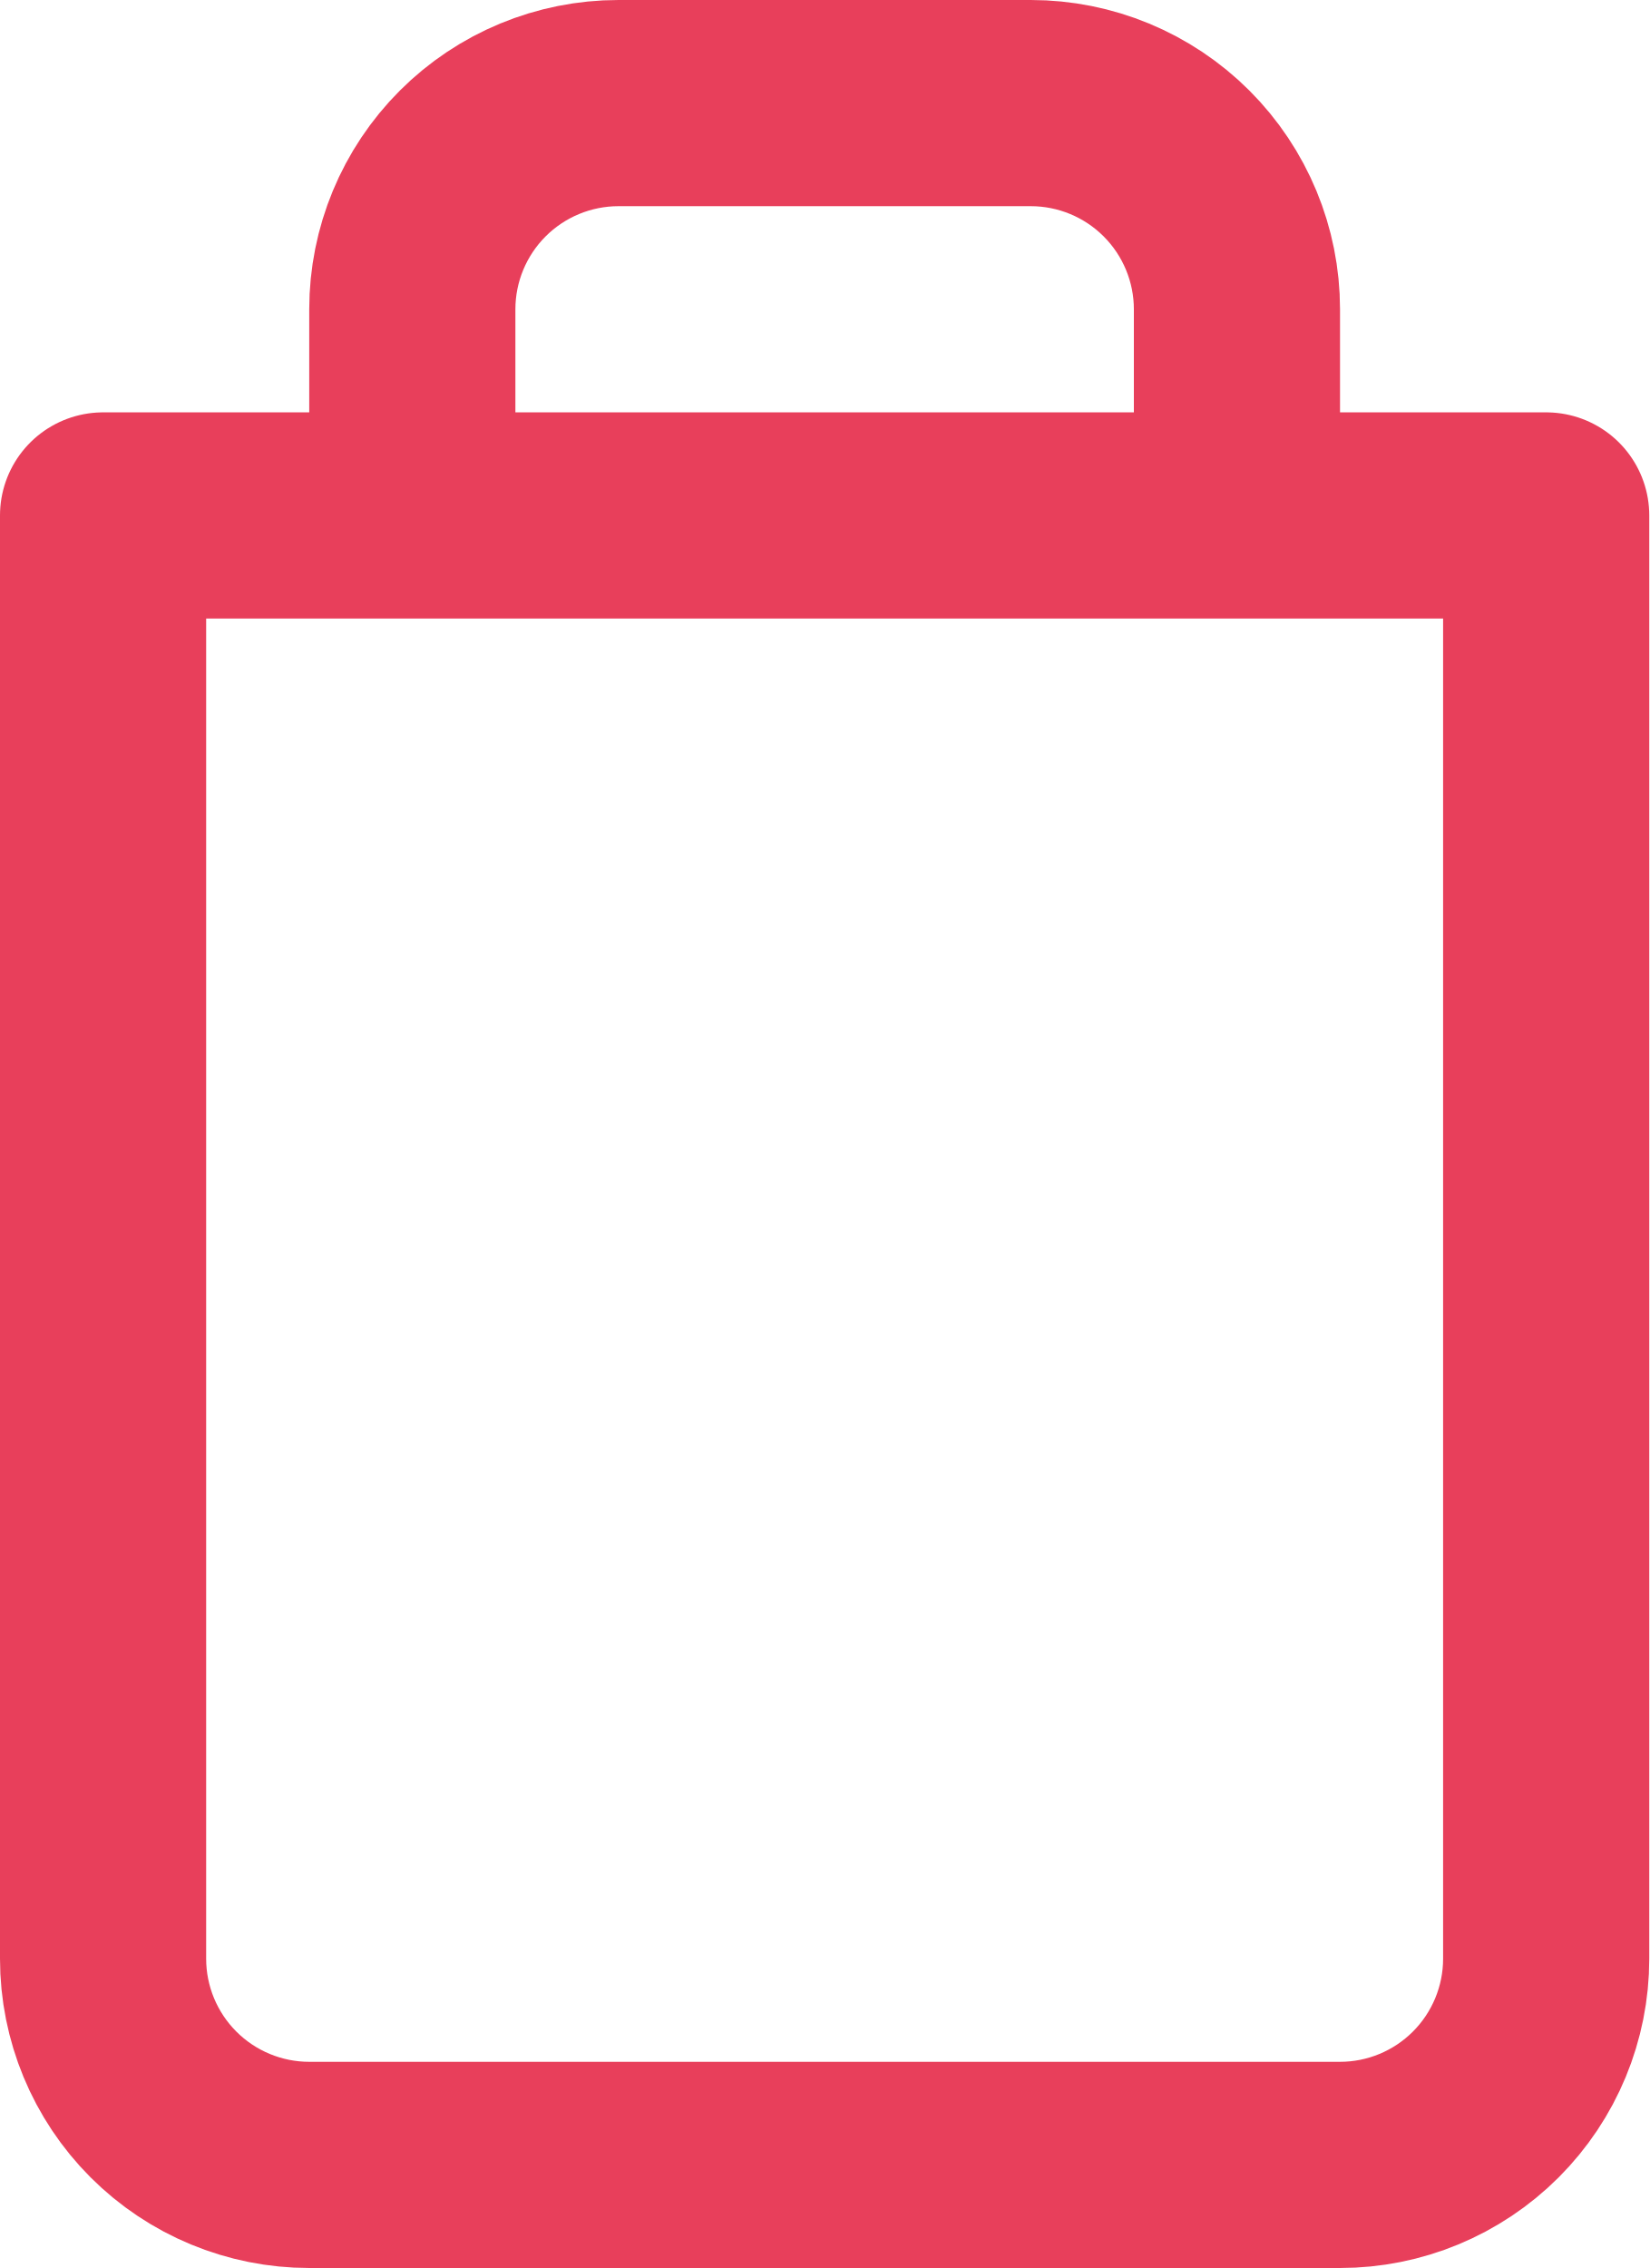
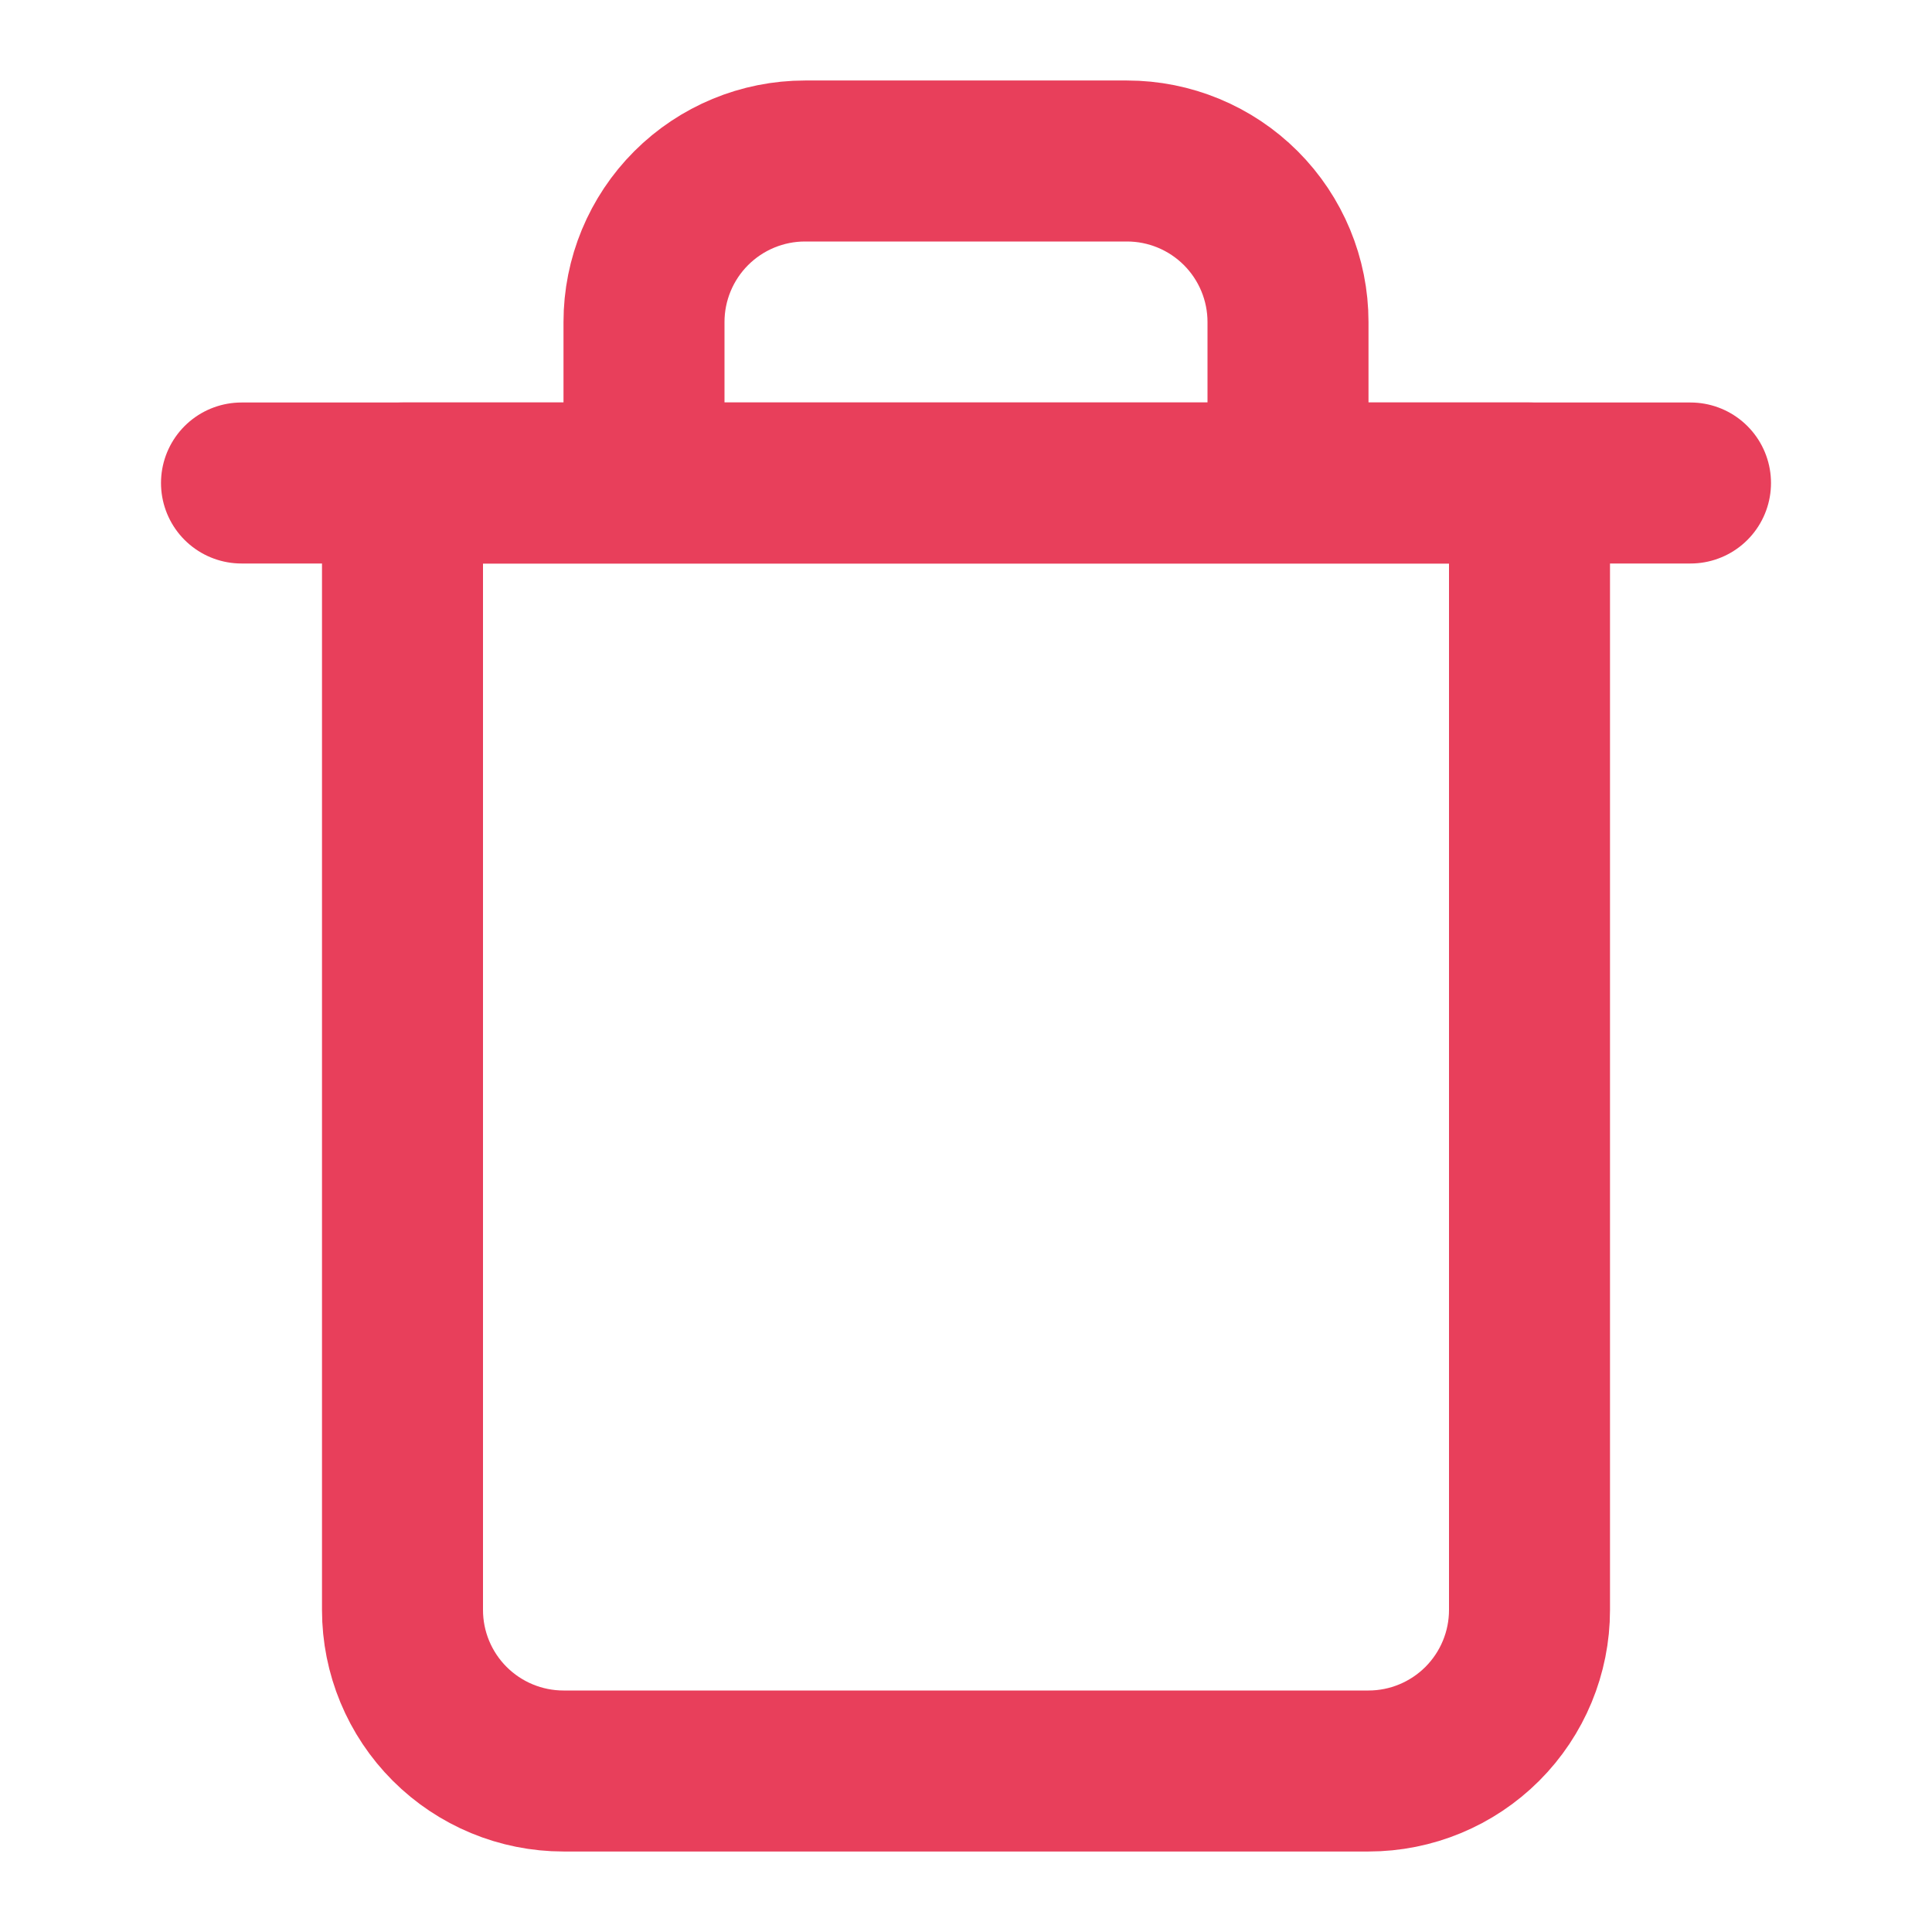
- <svg xmlns="http://www.w3.org/2000/svg" width="16" height="22" viewBox="0 0 16 22" fill="none">
-   <path d="M4 5V3C4 2.47 4.211 1.961 4.586 1.586C4.961 1.211 5.47 1 6 1H10C10.53 1 11.039 1.211 11.414 1.586C11.789 1.961 12 2.47 12 3V5M15 5V19C15 19.53 14.789 20.039 14.414 20.414C14.039 20.789 13.53 21 13 21H3C2.47 21 1.961 20.789 1.586 20.414C1.211 20.039 1 19.53 1 19V5H15Z" stroke="#E83F5B" stroke-width="2" stroke-linecap="round" stroke-linejoin="round" />
+ <svg xmlns="http://www.w3.org/2000/svg" width="24" height="24" viewBox="0 0 24 24" fill="none">
+   <path d="M3 6H5H21" stroke="#E83F5B" stroke-width="2" stroke-linecap="round" stroke-linejoin="round" />
+   <path d="M8 6V4C8 3.47 8.211 2.961 8.586 2.586C8.961 2.211 9.47 2 10 2H14C14.53 2 15.039 2.211 15.414 2.586C15.789 2.961 16 3.47 16 4V6M19 6V20C19 20.53 18.789 21.039 18.414 21.414C18.039 21.789 17.53 22 17 22H7C6.47 22 5.961 21.789 5.586 21.414C5.211 21.039 5 20.53 5 20V6H19Z" stroke="#E83F5B" stroke-width="2" stroke-linecap="round" stroke-linejoin="round" />
</svg>
